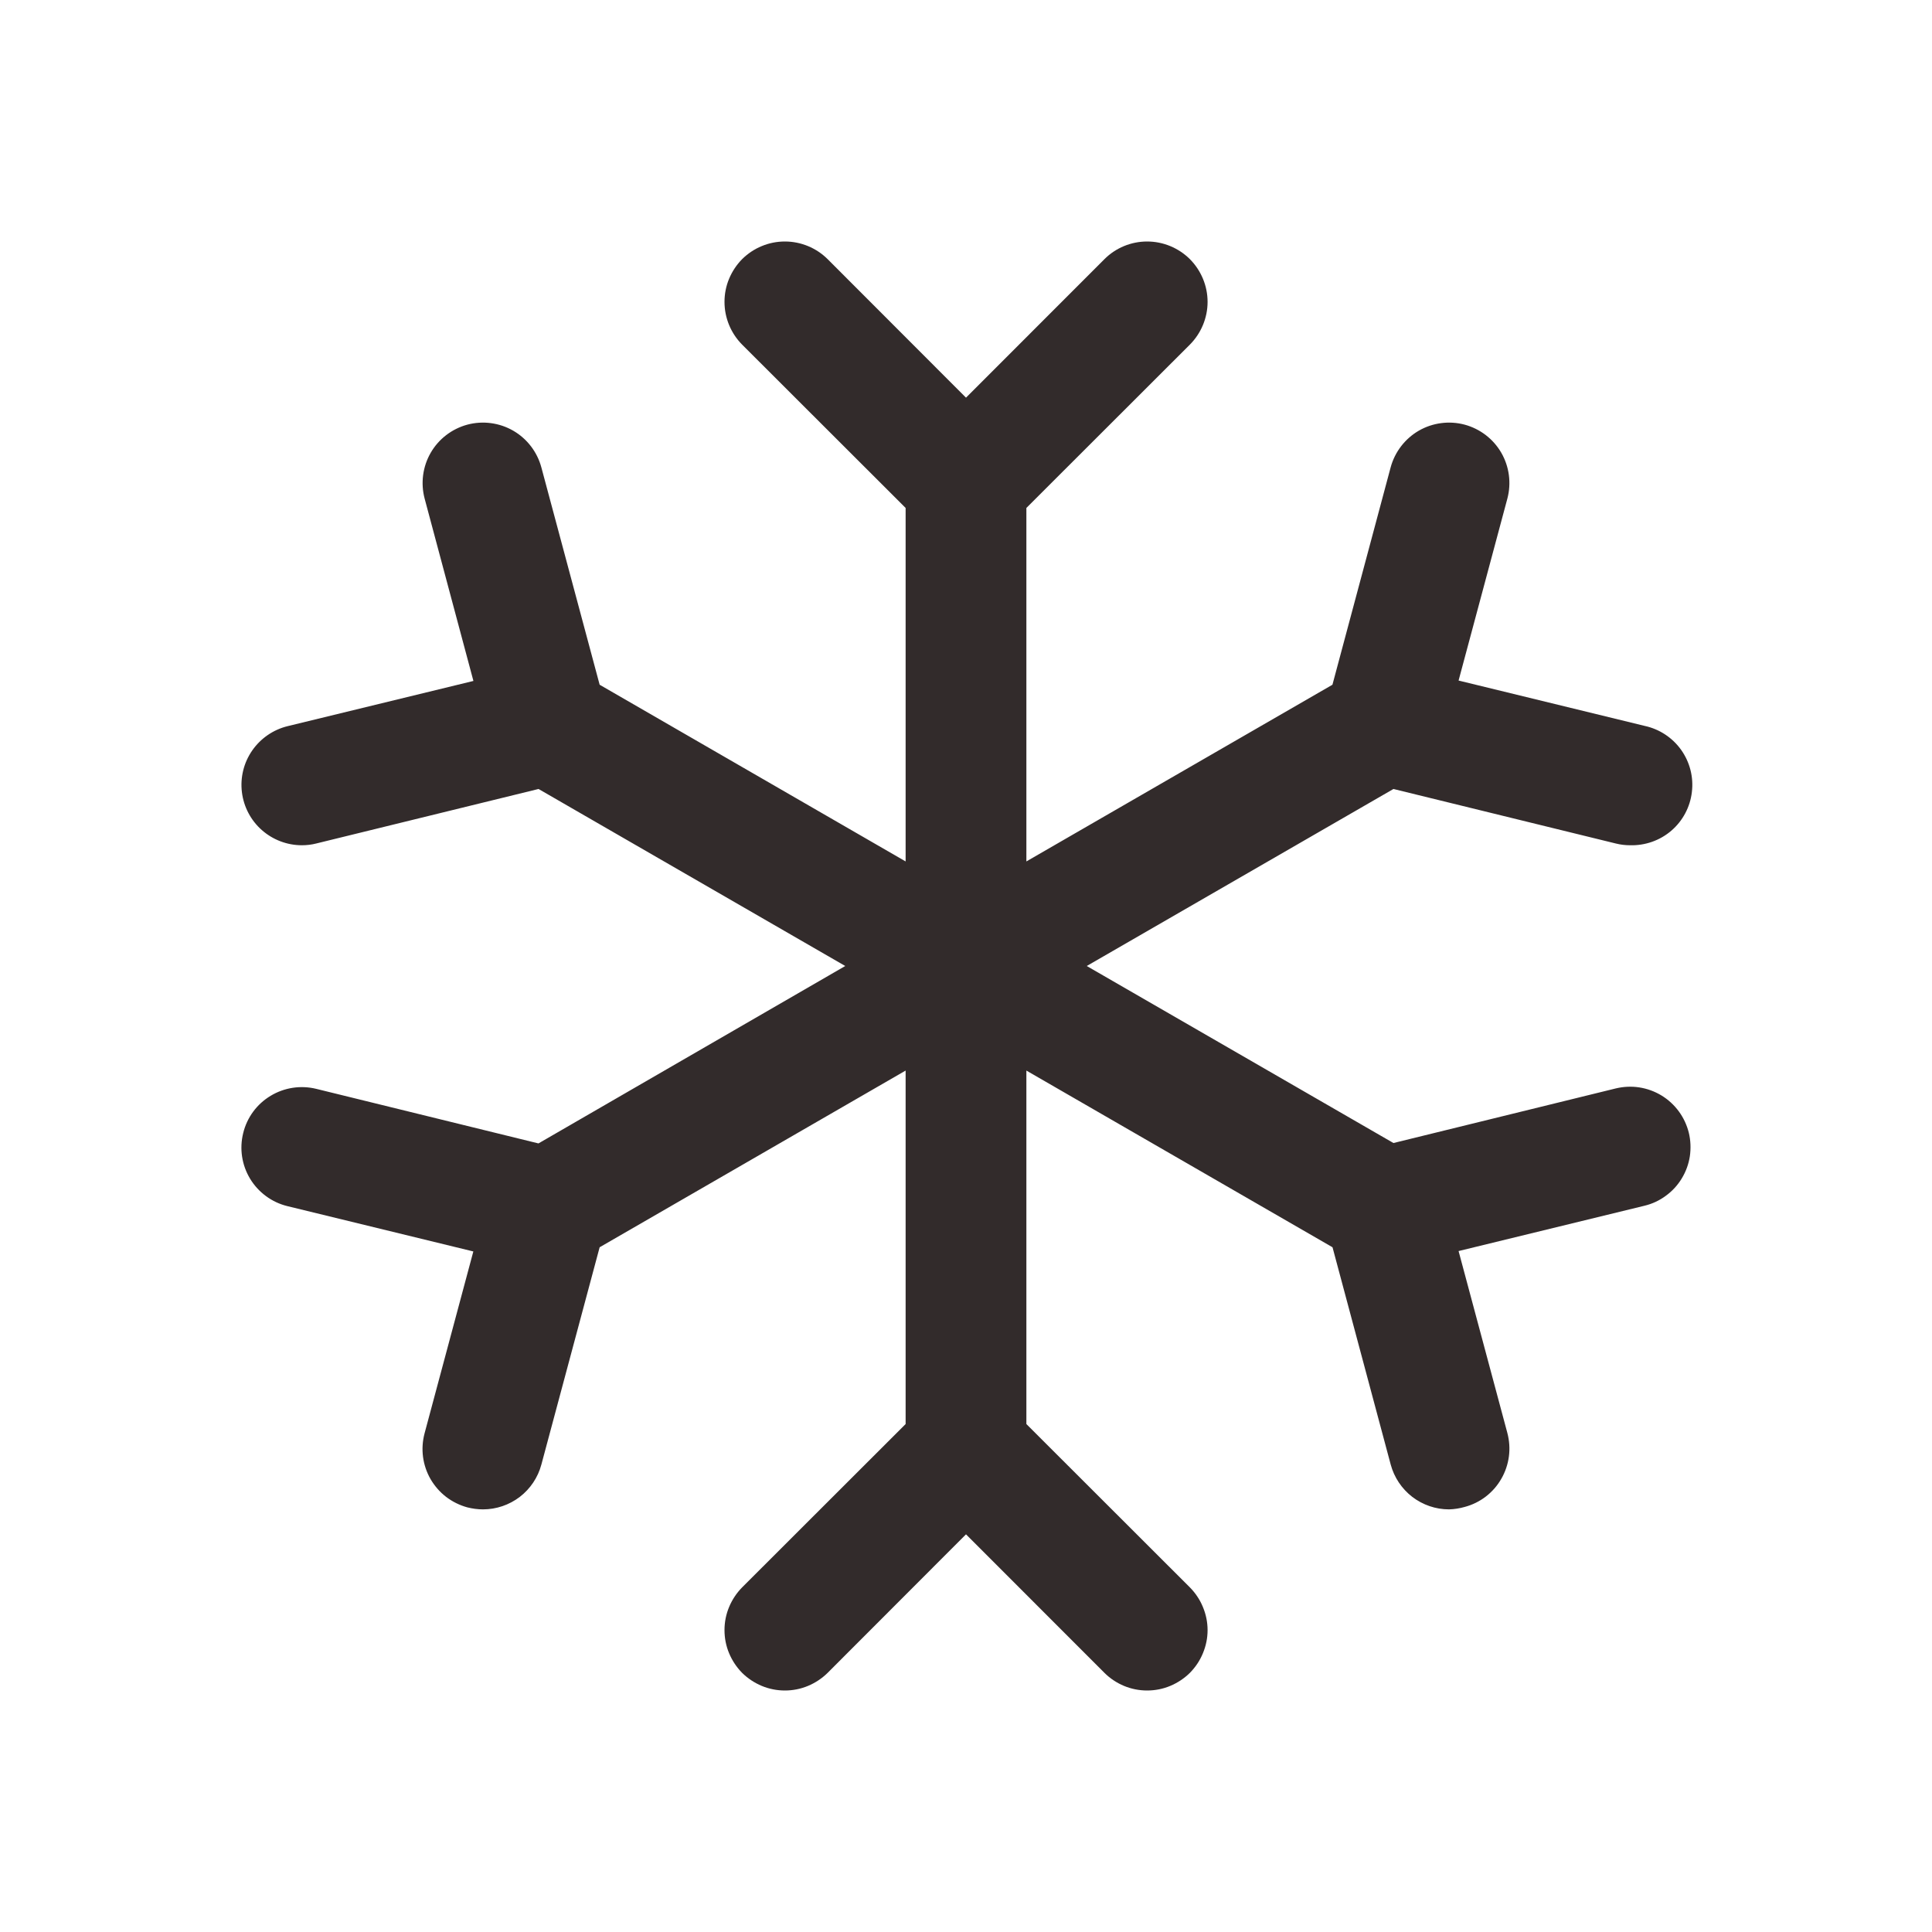
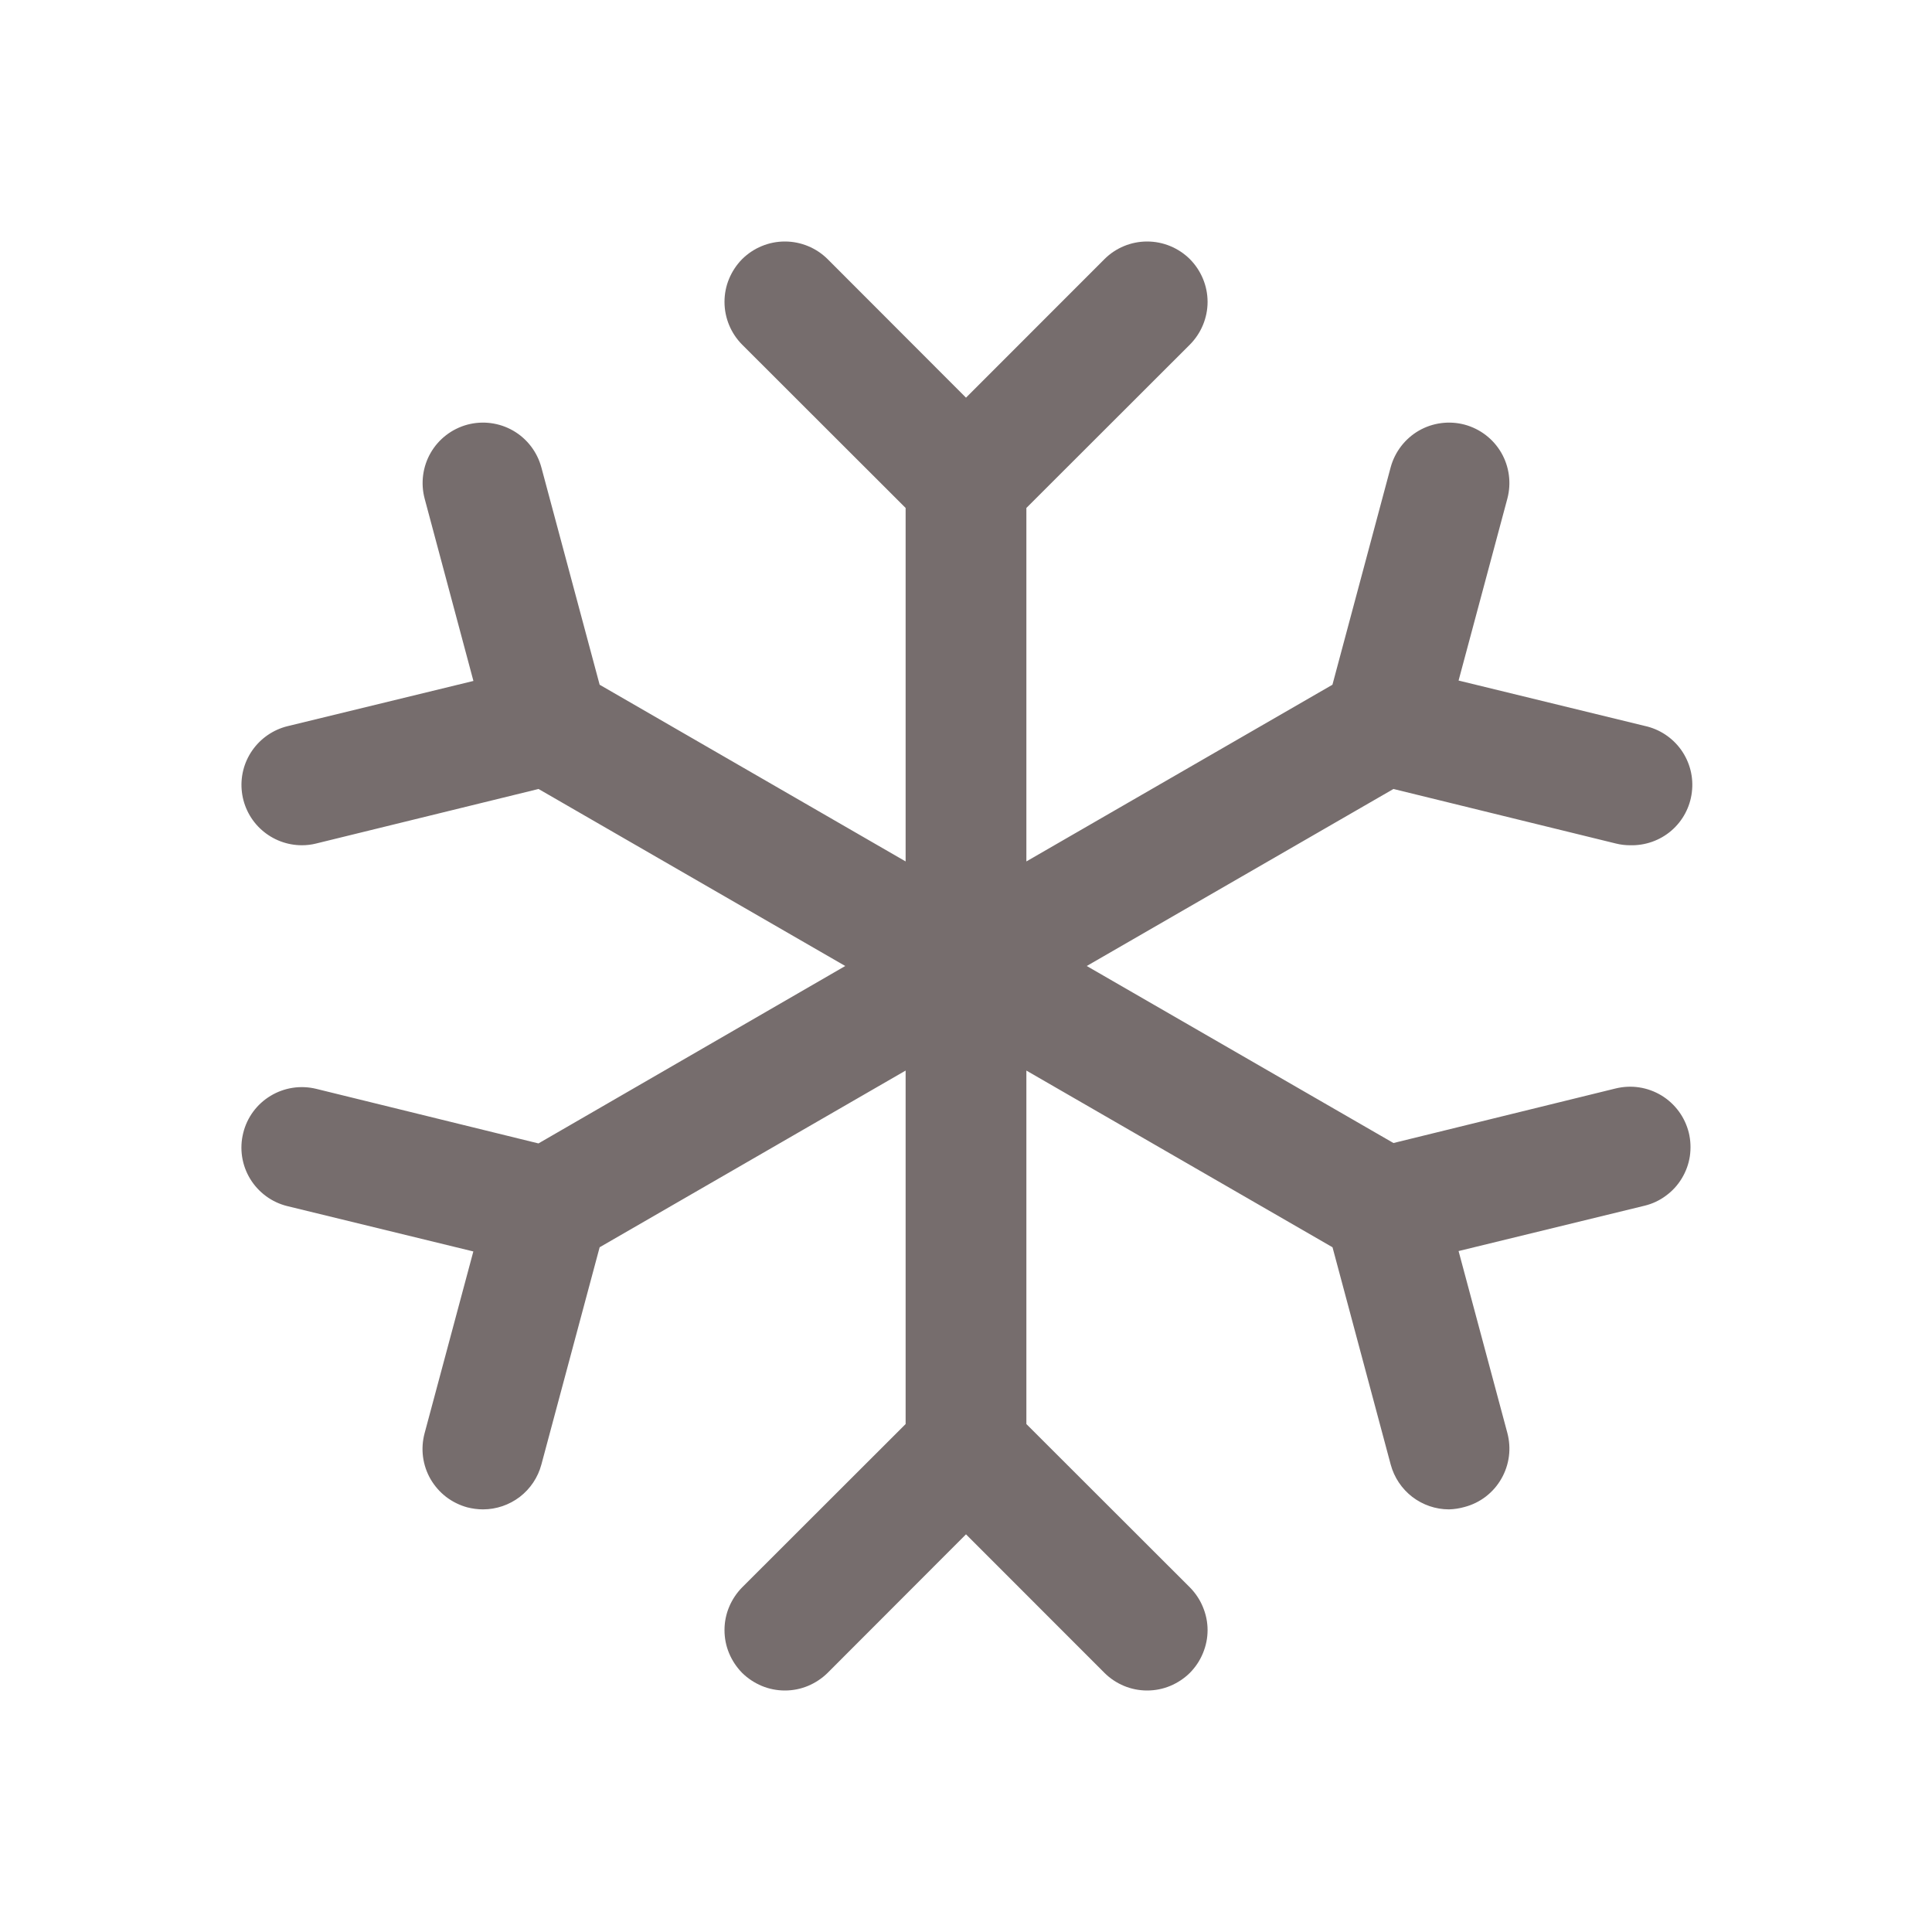
<svg xmlns="http://www.w3.org/2000/svg" width="24" height="24" viewBox="0 0 24 24" fill="none">
-   <path d="M20.979 14.071C21.002 14.166 21.006 14.266 20.992 14.363C20.977 14.461 20.943 14.554 20.892 14.638C20.841 14.723 20.774 14.796 20.694 14.854C20.615 14.913 20.525 14.955 20.429 14.978L18.119 15.541L18.725 17.801C18.75 17.896 18.757 17.996 18.744 18.093C18.731 18.191 18.699 18.285 18.65 18.37C18.601 18.456 18.535 18.531 18.457 18.591C18.379 18.651 18.289 18.695 18.194 18.72C18.131 18.738 18.066 18.748 18 18.75C17.835 18.75 17.675 18.695 17.544 18.595C17.413 18.494 17.319 18.353 17.276 18.194L16.553 15.494L12.75 13.299V17.69L14.781 19.719C14.85 19.789 14.906 19.872 14.943 19.963C14.981 20.054 15.001 20.151 15.001 20.25C15.001 20.349 14.981 20.446 14.943 20.537C14.906 20.628 14.85 20.711 14.781 20.781C14.711 20.85 14.628 20.905 14.537 20.943C14.446 20.981 14.349 21 14.25 21C14.152 21 14.054 20.981 13.963 20.943C13.872 20.905 13.789 20.85 13.72 20.781L12 19.06L10.281 20.781C10.211 20.85 10.128 20.905 10.037 20.943C9.946 20.981 9.849 21 9.75 21C9.652 21 9.554 20.981 9.463 20.943C9.372 20.905 9.289 20.85 9.219 20.781C9.15 20.711 9.095 20.628 9.057 20.537C9.019 20.446 9 20.349 9 20.25C9 20.151 9.019 20.054 9.057 19.963C9.095 19.872 9.15 19.789 9.219 19.719L11.25 17.69V13.299L7.449 15.494L6.725 18.194C6.682 18.354 6.588 18.494 6.457 18.595C6.326 18.695 6.165 18.75 6 18.75C5.934 18.75 5.869 18.741 5.805 18.725C5.71 18.699 5.621 18.655 5.542 18.595C5.464 18.535 5.399 18.46 5.349 18.375C5.3 18.29 5.268 18.196 5.255 18.098C5.242 18 5.249 17.901 5.274 17.806L5.88 15.546L3.57 14.983C3.377 14.936 3.21 14.813 3.107 14.643C3.004 14.473 2.973 14.269 3.021 14.076C3.068 13.882 3.19 13.716 3.361 13.613C3.531 13.51 3.735 13.479 3.928 13.526L6.689 14.204L10.5 12L6.69 9.801L3.929 10.478C3.871 10.493 3.81 10.5 3.75 10.5C3.567 10.5 3.39 10.433 3.252 10.311C3.115 10.19 3.027 10.022 3.005 9.84C2.983 9.658 3.028 9.474 3.133 9.323C3.237 9.173 3.393 9.065 3.571 9.021L5.881 8.459L5.275 6.194C5.224 6.002 5.251 5.797 5.35 5.625C5.45 5.452 5.614 5.327 5.806 5.275C5.998 5.224 6.203 5.251 6.375 5.35C6.548 5.45 6.673 5.614 6.725 5.806L7.449 8.506L11.25 10.701V6.31L9.219 4.281C9.079 4.14 9 3.949 9 3.75C9 3.651 9.019 3.554 9.057 3.463C9.095 3.372 9.15 3.289 9.219 3.219C9.289 3.15 9.372 3.094 9.463 3.057C9.554 3.019 9.652 3 9.75 3C9.949 3 10.14 3.079 10.281 3.219L12 4.94L13.72 3.219C13.86 3.079 14.051 3 14.25 3C14.449 3 14.64 3.079 14.781 3.219C14.921 3.36 15.001 3.551 15.001 3.75C15.001 3.949 14.921 4.14 14.781 4.281L12.75 6.31V10.701L16.552 8.506L17.275 5.806C17.327 5.614 17.453 5.45 17.625 5.35C17.797 5.251 18.002 5.224 18.194 5.275C18.386 5.327 18.55 5.452 18.65 5.625C18.749 5.797 18.776 6.002 18.725 6.194L18.119 8.454L20.429 9.017C20.612 9.056 20.774 9.162 20.883 9.314C20.992 9.467 21.04 9.654 21.017 9.84C20.995 10.026 20.904 10.197 20.762 10.319C20.62 10.441 20.437 10.505 20.25 10.5C20.19 10.5 20.13 10.493 20.071 10.478L17.31 9.801L13.5 12L17.31 14.199L20.071 13.521C20.167 13.498 20.266 13.493 20.363 13.508C20.461 13.523 20.554 13.557 20.639 13.608C20.723 13.659 20.796 13.726 20.855 13.806C20.913 13.885 20.955 13.975 20.979 14.071Z" fill="#322B2B" />
+   <path d="M20.979 14.071C21.002 14.166 21.006 14.266 20.992 14.363C20.977 14.461 20.943 14.554 20.892 14.638C20.841 14.723 20.774 14.796 20.694 14.854C20.615 14.913 20.525 14.955 20.429 14.978L18.119 15.541L18.725 17.801C18.75 17.896 18.757 17.996 18.744 18.093C18.731 18.191 18.699 18.285 18.65 18.37C18.601 18.456 18.535 18.531 18.457 18.591C18.379 18.651 18.289 18.695 18.194 18.72C18.131 18.738 18.066 18.748 18 18.75C17.835 18.75 17.675 18.695 17.544 18.595C17.413 18.494 17.319 18.353 17.276 18.194L16.553 15.494L12.75 13.299V17.69L14.781 19.719C14.85 19.789 14.906 19.872 14.943 19.963C14.981 20.054 15.001 20.151 15.001 20.25C15.001 20.349 14.981 20.446 14.943 20.537C14.906 20.628 14.85 20.711 14.781 20.781C14.711 20.85 14.628 20.905 14.537 20.943C14.446 20.981 14.349 21 14.25 21C14.152 21 14.054 20.981 13.963 20.943C13.872 20.905 13.789 20.85 13.72 20.781L12 19.06L10.281 20.781C10.211 20.85 10.128 20.905 10.037 20.943C9.946 20.981 9.849 21 9.75 21C9.652 21 9.554 20.981 9.463 20.943C9.372 20.905 9.289 20.85 9.219 20.781C9.15 20.711 9.095 20.628 9.057 20.537C9.019 20.446 9 20.349 9 20.25C9 20.151 9.019 20.054 9.057 19.963C9.095 19.872 9.15 19.789 9.219 19.719L11.25 17.69V13.299L7.449 15.494L6.725 18.194C6.682 18.354 6.588 18.494 6.457 18.595C6.326 18.695 6.165 18.75 6 18.75C5.934 18.75 5.869 18.741 5.805 18.725C5.71 18.699 5.621 18.655 5.542 18.595C5.464 18.535 5.399 18.46 5.349 18.375C5.3 18.29 5.268 18.196 5.255 18.098C5.242 18 5.249 17.901 5.274 17.806L5.88 15.546L3.57 14.983C3.377 14.936 3.21 14.813 3.107 14.643C3.004 14.473 2.973 14.269 3.021 14.076C3.068 13.882 3.19 13.716 3.361 13.613C3.531 13.51 3.735 13.479 3.928 13.526L6.689 14.204L10.5 12L6.69 9.801L3.929 10.478C3.871 10.493 3.81 10.5 3.75 10.5C3.567 10.5 3.39 10.433 3.252 10.311C3.115 10.19 3.027 10.022 3.005 9.84C2.983 9.658 3.028 9.474 3.133 9.323C3.237 9.173 3.393 9.065 3.571 9.021L5.881 8.459L5.275 6.194C5.224 6.002 5.251 5.797 5.35 5.625C5.45 5.452 5.614 5.327 5.806 5.275C5.998 5.224 6.203 5.251 6.375 5.35C6.548 5.45 6.673 5.614 6.725 5.806L7.449 8.506L11.25 10.701V6.31L9.219 4.281C9.079 4.14 9 3.949 9 3.75C9 3.651 9.019 3.554 9.057 3.463C9.095 3.372 9.15 3.289 9.219 3.219C9.289 3.15 9.372 3.094 9.463 3.057C9.554 3.019 9.652 3 9.75 3C9.949 3 10.14 3.079 10.281 3.219L12 4.94L13.72 3.219C13.86 3.079 14.051 3 14.25 3C14.449 3 14.64 3.079 14.781 3.219C14.921 3.36 15.001 3.551 15.001 3.75C15.001 3.949 14.921 4.14 14.781 4.281L12.75 6.31V10.701L16.552 8.506L17.275 5.806C17.327 5.614 17.453 5.45 17.625 5.35C17.797 5.251 18.002 5.224 18.194 5.275C18.386 5.327 18.55 5.452 18.65 5.625C18.749 5.797 18.776 6.002 18.725 6.194L18.119 8.454L20.429 9.017C20.612 9.056 20.774 9.162 20.883 9.314C20.992 9.467 21.04 9.654 21.017 9.84C20.995 10.026 20.904 10.197 20.762 10.319C20.62 10.441 20.437 10.505 20.25 10.5C20.19 10.5 20.13 10.493 20.071 10.478L17.31 9.801L13.5 12L17.31 14.199L20.071 13.521C20.167 13.498 20.266 13.493 20.363 13.508C20.461 13.523 20.554 13.557 20.639 13.608C20.723 13.659 20.796 13.726 20.855 13.806C20.913 13.885 20.955 13.975 20.979 14.071Z" fill="#766D6D" />
</svg>
